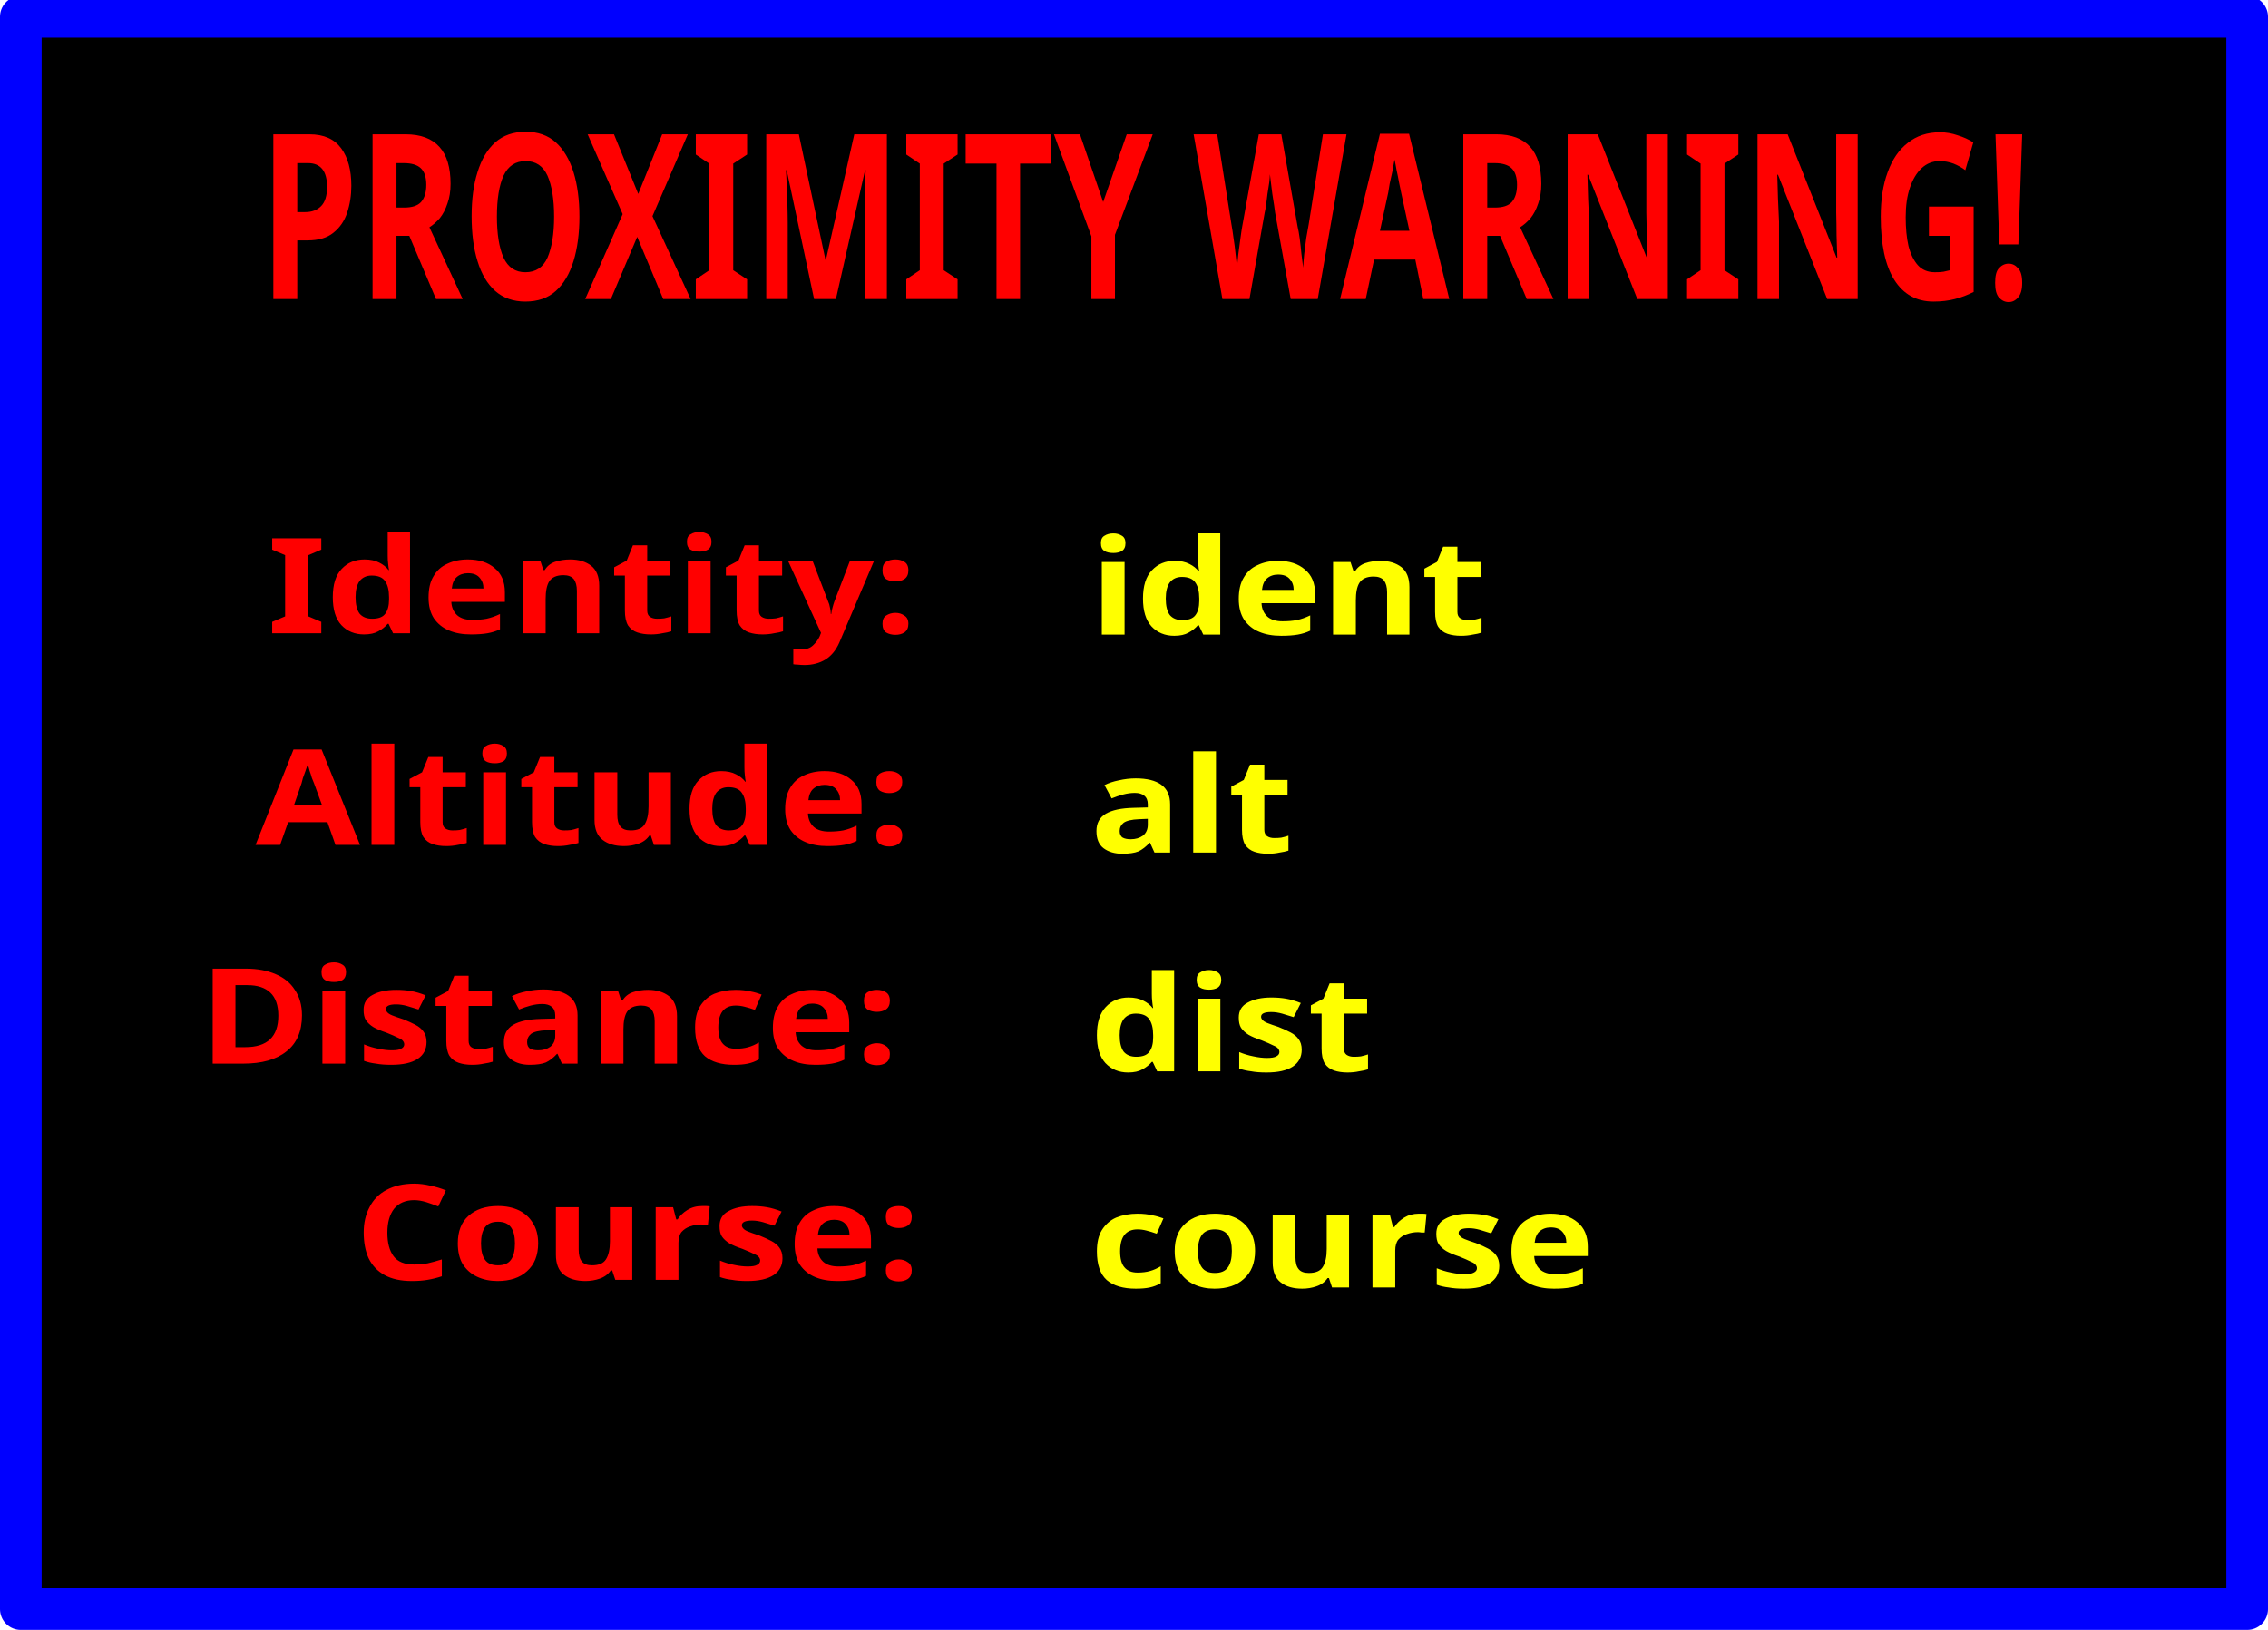
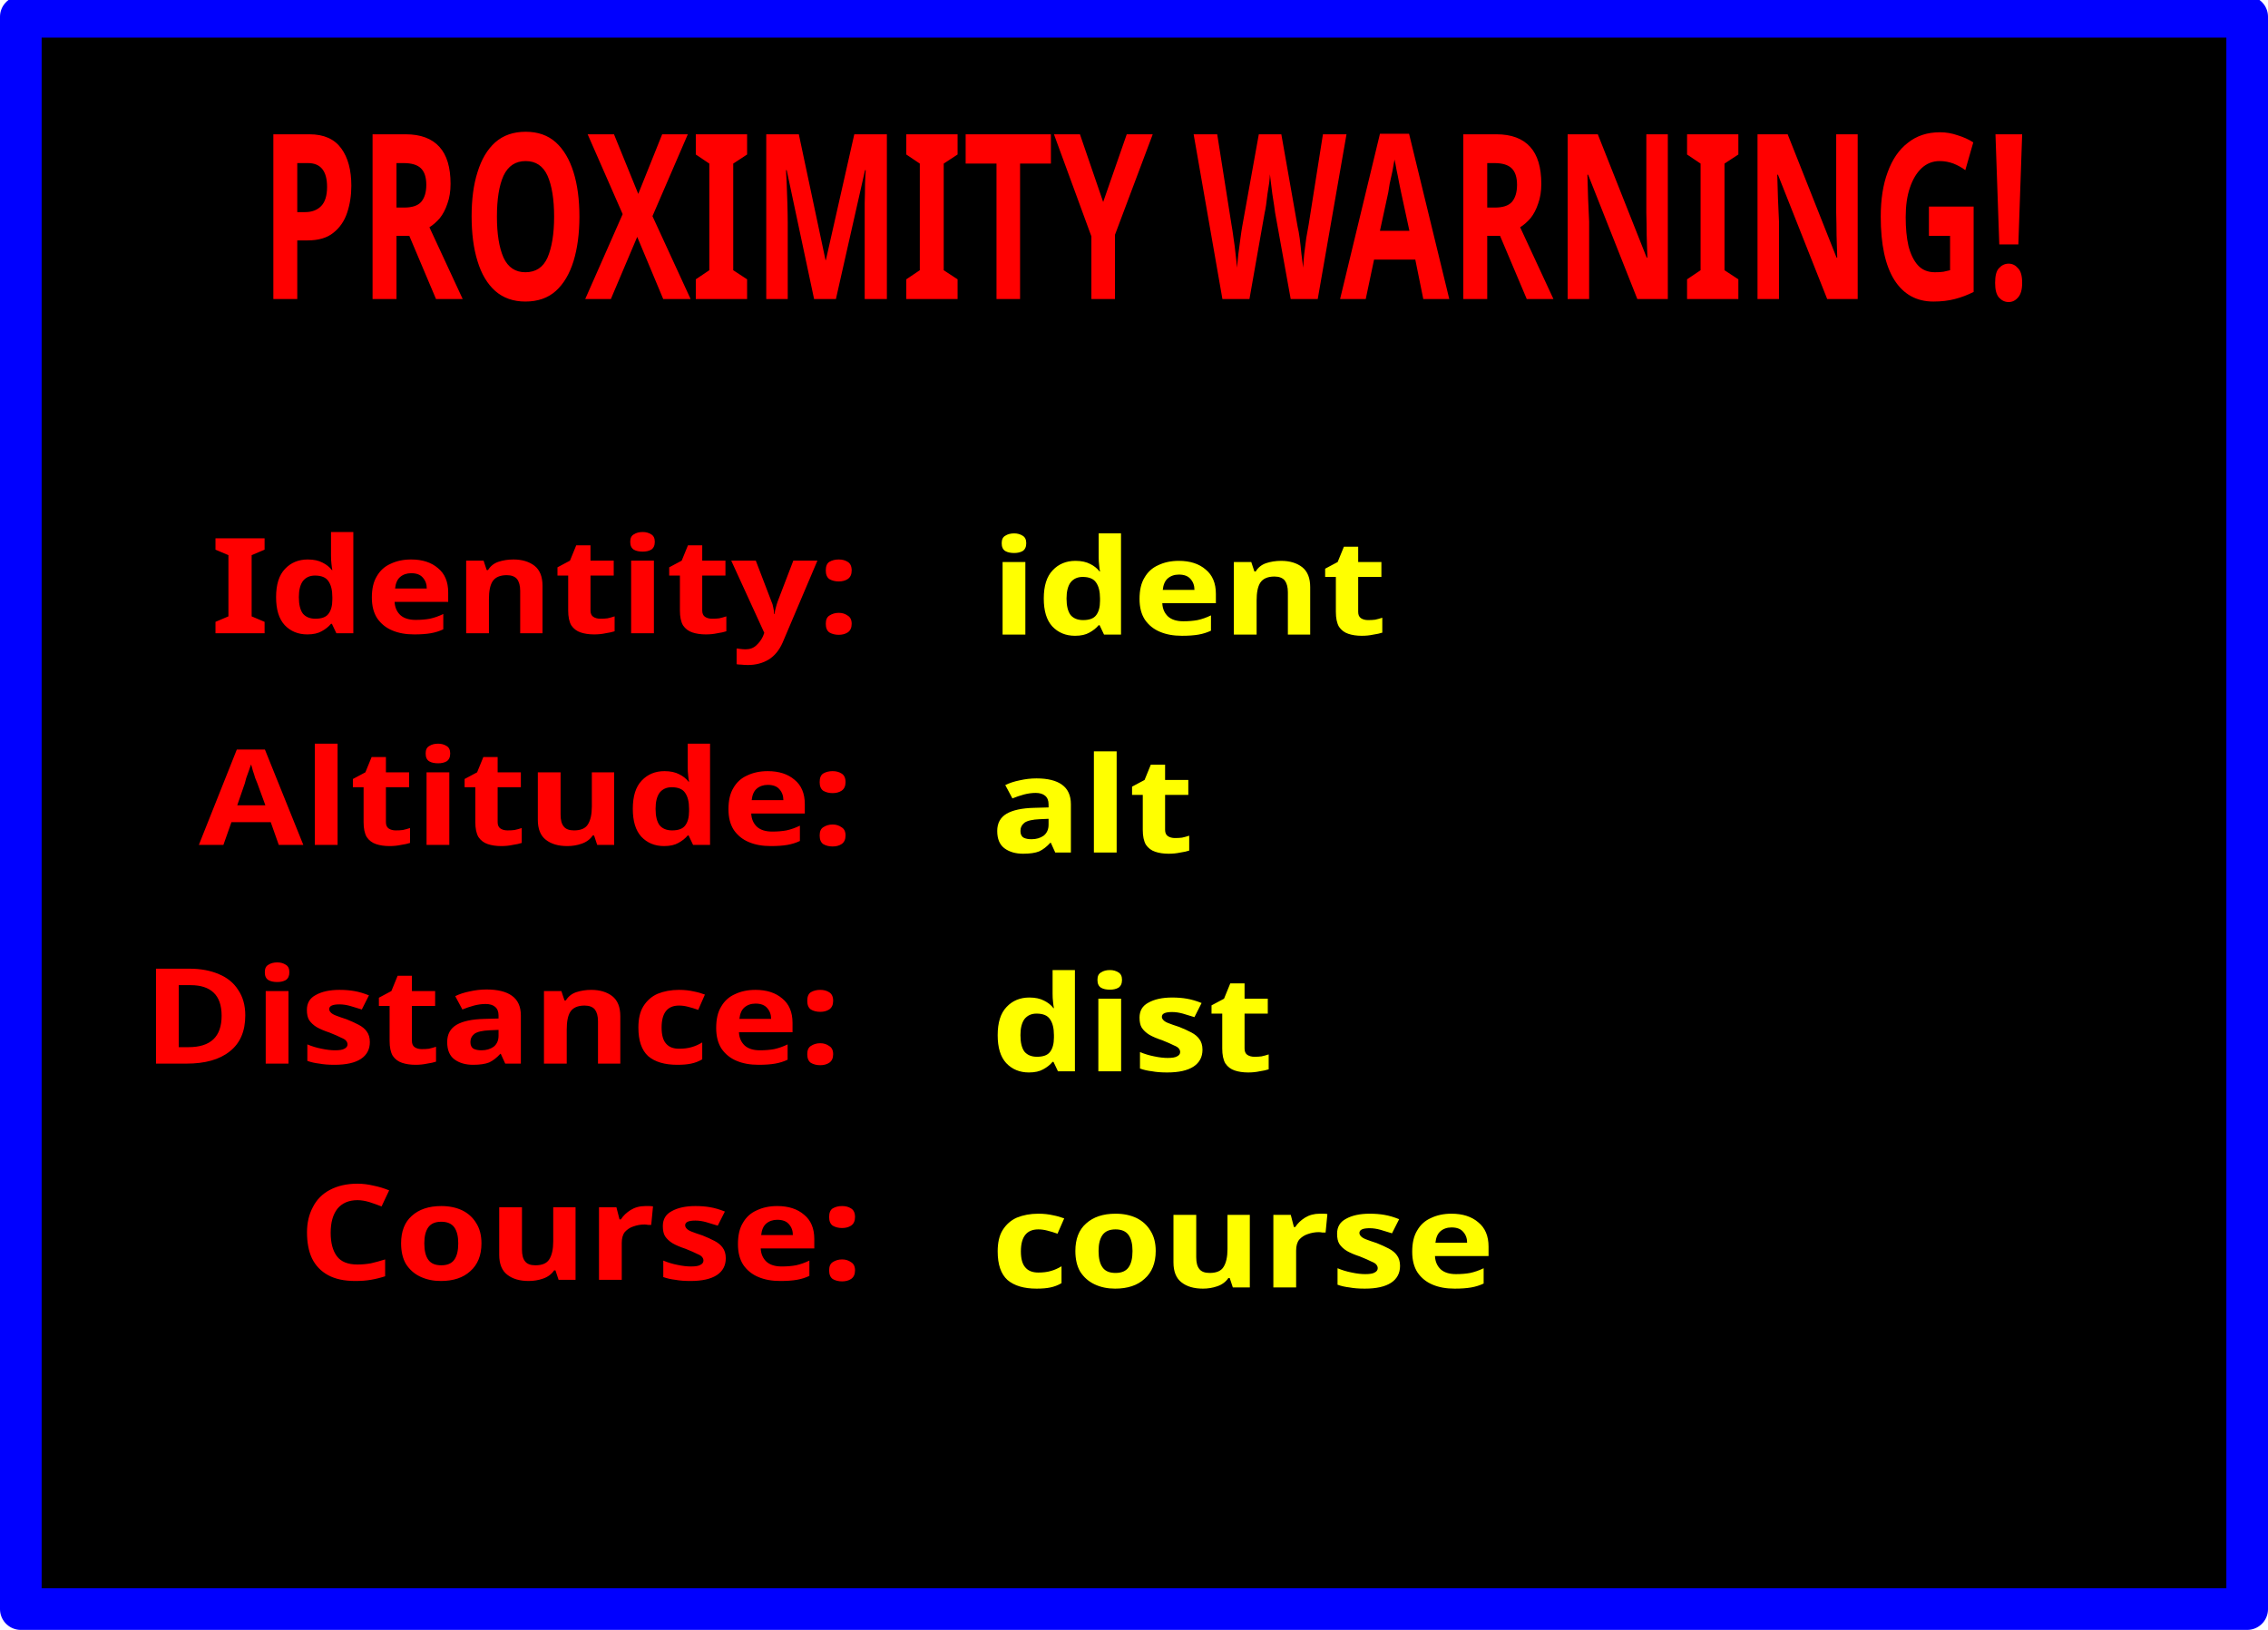
<svg xmlns="http://www.w3.org/2000/svg" width="320" height="230" viewBox="0 0 78.828 60.854" version="1.1" id="svg36">
  <defs id="defs40" />
  <path fill="#ff0" stroke="#00f" stroke-width="1.555" stroke-linejoin="round" paint-order="fill markers stroke" d="M-2.142.627H80.97v59.45H-2.142z" id="path2" style="fill:#000000;fill-opacity:1" />
-   <text style="line-height:1.25;-inkscape-font-specification:'sans-serif, Bold';font-variant-ligatures:normal;font-variant-caps:normal;font-variant-numeric:normal;font-feature-settings:normal;text-align:start;fill:#ff0000;fill-opacity:1" x="6.618" y="25.218" transform="scale(1.066663,0.9375029)" font-weight="700" font-size="5.293px" font-family="sans-serif" letter-spacing="0" word-spacing="0" fill="#ff0000" stroke-width="0.361" id="text6">
-     <tspan x="6.618" y="25.218" id="tspan4" style="fill:#ff0000;fill-opacity:1;stroke-width:0.361">Identity:</tspan>
+   <text style="line-height:1.25;-inkscape-font-specification:'sans-serif, Bold';font-variant-ligatures:normal;font-variant-caps:normal;font-variant-numeric:normal;font-feature-settings:normal;text-align:start;fill:#ff0000;fill-opacity:1" x="4.633" y="25.218" transform="scale(1.066663,0.9375029)" font-weight="700" font-size="5.293px" font-family="sans-serif" letter-spacing="0" word-spacing="0" fill="#ff0000" stroke-width="0.361" id="text6">
+     <tspan x="4.633" y="25.218" id="tspan4" style="fill:#ff0000;fill-opacity:1;stroke-width:0.361">Identity:</tspan>
  </text>
-   <text style="line-height:1.25;-inkscape-font-specification:'sans-serif, Bold';font-variant-ligatures:normal;font-variant-caps:normal;font-variant-numeric:normal;font-feature-settings:normal;text-align:start;fill:#ff0000;fill-opacity:1" x="6.207" y="33.649" transform="scale(1.066663,0.9375029)" font-weight="700" font-size="5.293px" font-family="sans-serif" letter-spacing="0" word-spacing="0" fill="#ff0000" stroke-width="0.361" id="text10">
-     <tspan x="6.207" y="33.649" id="tspan8" style="fill:#ff0000;fill-opacity:1;stroke-width:0.361">Altitude:</tspan>
+   <text style="line-height:1.25;-inkscape-font-specification:'sans-serif, Bold';font-variant-ligatures:normal;font-variant-caps:normal;font-variant-numeric:normal;font-feature-settings:normal;text-align:start;fill:#ff0000;fill-opacity:1" x="4.222" y="33.649" transform="scale(1.066663,0.9375029)" font-weight="700" font-size="5.293px" font-family="sans-serif" letter-spacing="0" word-spacing="0" fill="#ff0000" stroke-width="0.361" id="text10">
+     <tspan x="4.222" y="33.649" id="tspan8" style="fill:#ff0000;fill-opacity:1;stroke-width:0.361">Altitude:</tspan>
  </text>
-   <text style="line-height:1.25;-inkscape-font-specification:'sans-serif, Bold';font-variant-ligatures:normal;font-variant-caps:normal;font-variant-numeric:normal;font-feature-settings:normal;text-align:start" x="4.223" y="42.357" transform="scale(1.066663,0.9375029)" font-weight="700" font-size="5.293px" font-family="sans-serif" letter-spacing="0" word-spacing="0" fill="#ff0000" stroke-width="0.361" id="text14">
-     <tspan x="4.223" y="42.357" id="tspan12" style="stroke-width:0.361">Distance:</tspan>
+   <text style="line-height:1.25;-inkscape-font-specification:'sans-serif, Bold';font-variant-ligatures:normal;font-variant-caps:normal;font-variant-numeric:normal;font-feature-settings:normal;text-align:start" x="2.238" y="42.357" transform="scale(1.066663,0.9375029)" font-weight="700" font-size="5.293px" font-family="sans-serif" letter-spacing="0" word-spacing="0" fill="#ff0000" stroke-width="0.361" id="text14">
+     <tspan x="2.238" y="42.357" id="tspan12" style="stroke-width:0.361">Distance:</tspan>
  </text>
-   <text style="font-style:normal;font-variant:normal;font-weight:bold;font-stretch:normal;font-size:5.293px;line-height:1.25;font-family:sans-serif;-inkscape-font-specification:'sans-serif, Bold';font-variant-ligatures:normal;font-variant-caps:normal;font-variant-numeric:normal;font-variant-east-asian:normal;text-align:start;letter-spacing:0;word-spacing:0;fill:#ff0000;stroke-width:0.361" x="9.679" y="50.966" transform="scale(1.066663,0.9375029)" font-weight="700" font-size="5.293px" font-family="sans-serif" letter-spacing="0" word-spacing="0" fill="#ff0000" stroke-width="0.361" id="text18">
-     <tspan id="tspan854" x="9.679" y="50.966">Course:</tspan>
+   <text style="font-style:normal;font-variant:normal;font-weight:bold;font-stretch:normal;font-size:5.293px;line-height:1.25;font-family:sans-serif;-inkscape-font-specification:'sans-serif, Bold';font-variant-ligatures:normal;font-variant-caps:normal;font-variant-numeric:normal;font-variant-east-asian:normal;text-align:start;letter-spacing:0;word-spacing:0;fill:#ff0000;stroke-width:0.361" x="7.695" y="50.966" transform="scale(1.066663,0.9375029)" font-weight="700" font-size="5.293px" font-family="sans-serif" letter-spacing="0" word-spacing="0" fill="#ff0000" stroke-width="0.361" id="text18">
+     <tspan id="tspan854" x="7.695" y="50.966">Course:</tspan>
  </text>
  <text style="line-height:1.25;-inkscape-font-specification:'sans-serif, Bold';font-variant-ligatures:normal;font-variant-caps:normal;font-variant-numeric:normal;font-feature-settings:normal;text-align:center" x="48.098" y="204.808" transform="matrix(.82815 0 0 1.20752 0 -236.146)" font-weight="700" font-size="7.122" font-family="sans-serif" letter-spacing="0" word-spacing="0" text-anchor="middle" fill="red" stroke-width=".411" id="text22">
    <tspan x="48.098" y="204.808" style="-inkscape-font-specification:'sans-serif, Bold';font-variant-ligatures:normal;font-variant-caps:normal;font-variant-numeric:normal;font-feature-settings:normal;text-align:center" id="tspan20">PROXIMITY WARNING!</tspan>
  </text>
-   <text style="font-style:normal;font-variant:normal;font-weight:bold;font-stretch:normal;font-size:5.293px;line-height:1.25;font-family:sans-serif;-inkscape-font-specification:'sans-serif, Bold';font-variant-ligatures:normal;font-variant-caps:normal;font-variant-numeric:normal;font-variant-east-asian:normal;text-align:start;letter-spacing:0;word-spacing:0;fill:#ffff00;fill-opacity:1;stroke-width:0.361" x="35.419" y="25.27" transform="scale(1.066663,0.9375029)" font-weight="700" font-size="5.293px" font-family="sans-serif" letter-spacing="0" word-spacing="0" fill="#0000ff" stroke-width="0.361" id="text25">
-     <tspan id="ident" x="35.419" y="25.27">ident</tspan>
+   <text style="font-style:normal;font-variant:normal;font-weight:bold;font-stretch:normal;font-size:5.293px;line-height:1.25;font-family:sans-serif;-inkscape-font-specification:'sans-serif, Bold';font-variant-ligatures:normal;font-variant-caps:normal;font-variant-numeric:normal;font-variant-east-asian:normal;text-align:start;letter-spacing:0;word-spacing:0;fill:#ffff00;fill-opacity:1;stroke-width:0.361" x="31.947" y="25.27" transform="scale(1.066663,0.9375029)" font-weight="700" font-size="5.293px" font-family="sans-serif" letter-spacing="0" word-spacing="0" fill="#0000ff" stroke-width="0.361" id="text25">
+     <tspan id="ident" x="31.947" y="25.27">ident</tspan>
  </text>
-   <text style="font-style:normal;font-variant:normal;font-weight:bold;font-stretch:normal;font-size:5.293px;line-height:1.25;font-family:sans-serif;-inkscape-font-specification:'sans-serif, Bold';font-variant-ligatures:normal;font-variant-caps:normal;font-variant-numeric:normal;font-variant-east-asian:normal;text-align:start;letter-spacing:0;word-spacing:0;fill:#ffff00;fill-opacity:1;stroke-width:0.361" x="35.419" y="33.956" transform="scale(1.066663,0.9375029)" font-weight="700" font-size="5.293px" font-family="sans-serif" letter-spacing="0" word-spacing="0" fill="#0000ff" stroke-width="0.361" id="text28">
-     <tspan id="alt" x="35.419" y="33.956">alt</tspan>
+   <text style="font-style:normal;font-variant:normal;font-weight:bold;font-stretch:normal;font-size:5.293px;line-height:1.25;font-family:sans-serif;-inkscape-font-specification:'sans-serif, Bold';font-variant-ligatures:normal;font-variant-caps:normal;font-variant-numeric:normal;font-variant-east-asian:normal;text-align:start;letter-spacing:0;word-spacing:0;fill:#ffff00;fill-opacity:1;stroke-width:0.361" x="31.947" y="33.956" transform="scale(1.066663,0.9375029)" font-weight="700" font-size="5.293px" font-family="sans-serif" letter-spacing="0" word-spacing="0" fill="#0000ff" stroke-width="0.361" id="text28">
+     <tspan id="alt" x="31.947" y="33.956">alt</tspan>
  </text>
-   <text style="font-style:normal;font-variant:normal;font-weight:bold;font-stretch:normal;font-size:5.293px;line-height:1.25;font-family:sans-serif;-inkscape-font-specification:'sans-serif, Bold';font-variant-ligatures:normal;font-variant-caps:normal;font-variant-numeric:normal;font-variant-east-asian:normal;text-align:start;letter-spacing:0;word-spacing:0;fill:#ffff00;fill-opacity:1;stroke-width:0.361" x="35.419" y="42.665" transform="scale(1.066663,0.9375029)" font-weight="700" font-size="5.293px" font-family="sans-serif" letter-spacing="0" word-spacing="0" fill="#0000ff" stroke-width="0.361" id="text31">
-     <tspan id="dist" x="35.419" y="42.665">dist</tspan>
+   <text style="font-style:normal;font-variant:normal;font-weight:bold;font-stretch:normal;font-size:5.293px;line-height:1.25;font-family:sans-serif;-inkscape-font-specification:'sans-serif, Bold';font-variant-ligatures:normal;font-variant-caps:normal;font-variant-numeric:normal;font-variant-east-asian:normal;text-align:start;letter-spacing:0;word-spacing:0;fill:#ffff00;fill-opacity:1;stroke-width:0.361" x="31.947" y="42.665" transform="scale(1.066663,0.9375029)" font-weight="700" font-size="5.293px" font-family="sans-serif" letter-spacing="0" word-spacing="0" fill="#0000ff" stroke-width="0.361" id="text31">
+     <tspan id="dist" x="31.947" y="42.665">dist</tspan>
  </text>
-   <text style="font-style:normal;font-variant:normal;font-weight:bold;font-stretch:normal;font-size:5.293px;line-height:1.25;font-family:sans-serif;-inkscape-font-specification:'sans-serif, Bold';font-variant-ligatures:normal;font-variant-caps:normal;font-variant-numeric:normal;font-variant-east-asian:normal;text-align:start;letter-spacing:0;word-spacing:0;fill:#ffff00;fill-opacity:1;stroke-width:0.361" x="35.419" y="51.273" transform="scale(1.066663,0.9375029)" font-weight="700" font-size="5.293px" font-family="sans-serif" letter-spacing="0" word-spacing="0" fill="#0000ff" stroke-width="0.361" id="text34">
-     <tspan id="crs" x="35.419" y="51.273">course</tspan>
+   <text style="font-style:normal;font-variant:normal;font-weight:bold;font-stretch:normal;font-size:5.293px;line-height:1.25;font-family:sans-serif;-inkscape-font-specification:'sans-serif, Bold';font-variant-ligatures:normal;font-variant-caps:normal;font-variant-numeric:normal;font-variant-east-asian:normal;text-align:start;letter-spacing:0;word-spacing:0;fill:#ffff00;fill-opacity:1;stroke-width:0.361" x="31.947" y="51.273" transform="scale(1.066663,0.9375029)" font-weight="700" font-size="5.293px" font-family="sans-serif" letter-spacing="0" word-spacing="0" fill="#0000ff" stroke-width="0.361" id="text34">
+     <tspan id="crs" x="31.947" y="51.273">course</tspan>
  </text>
</svg>
